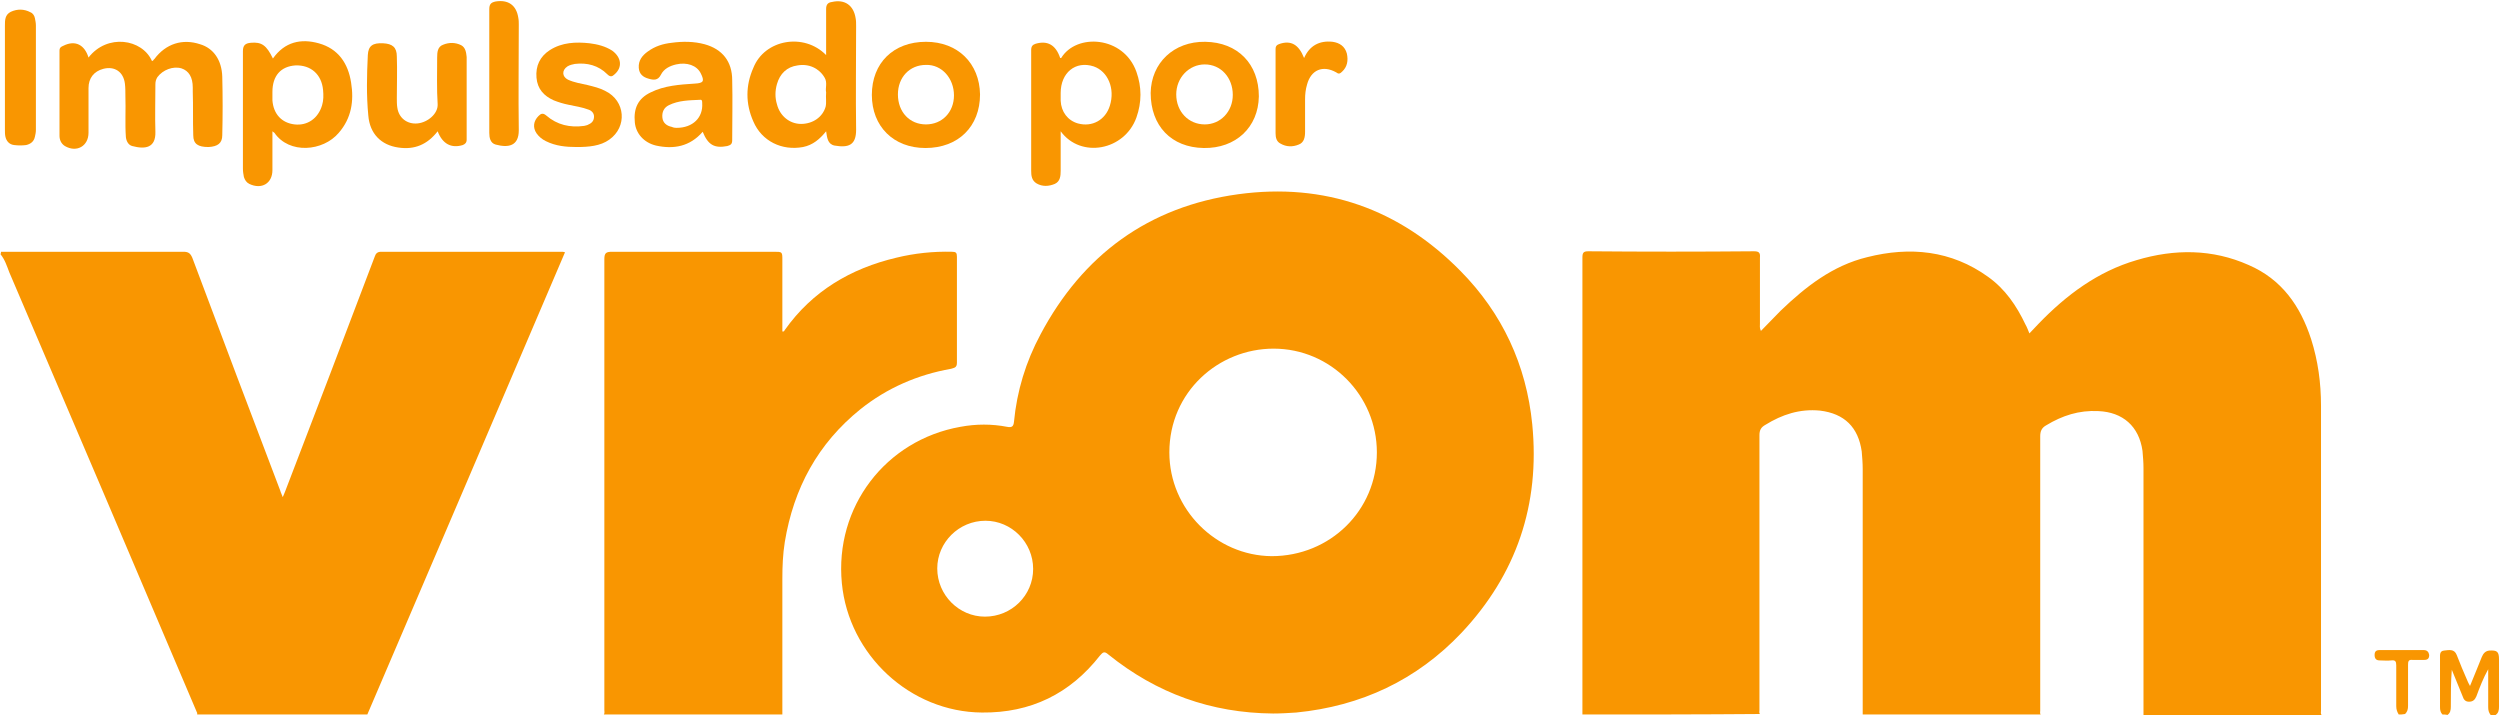
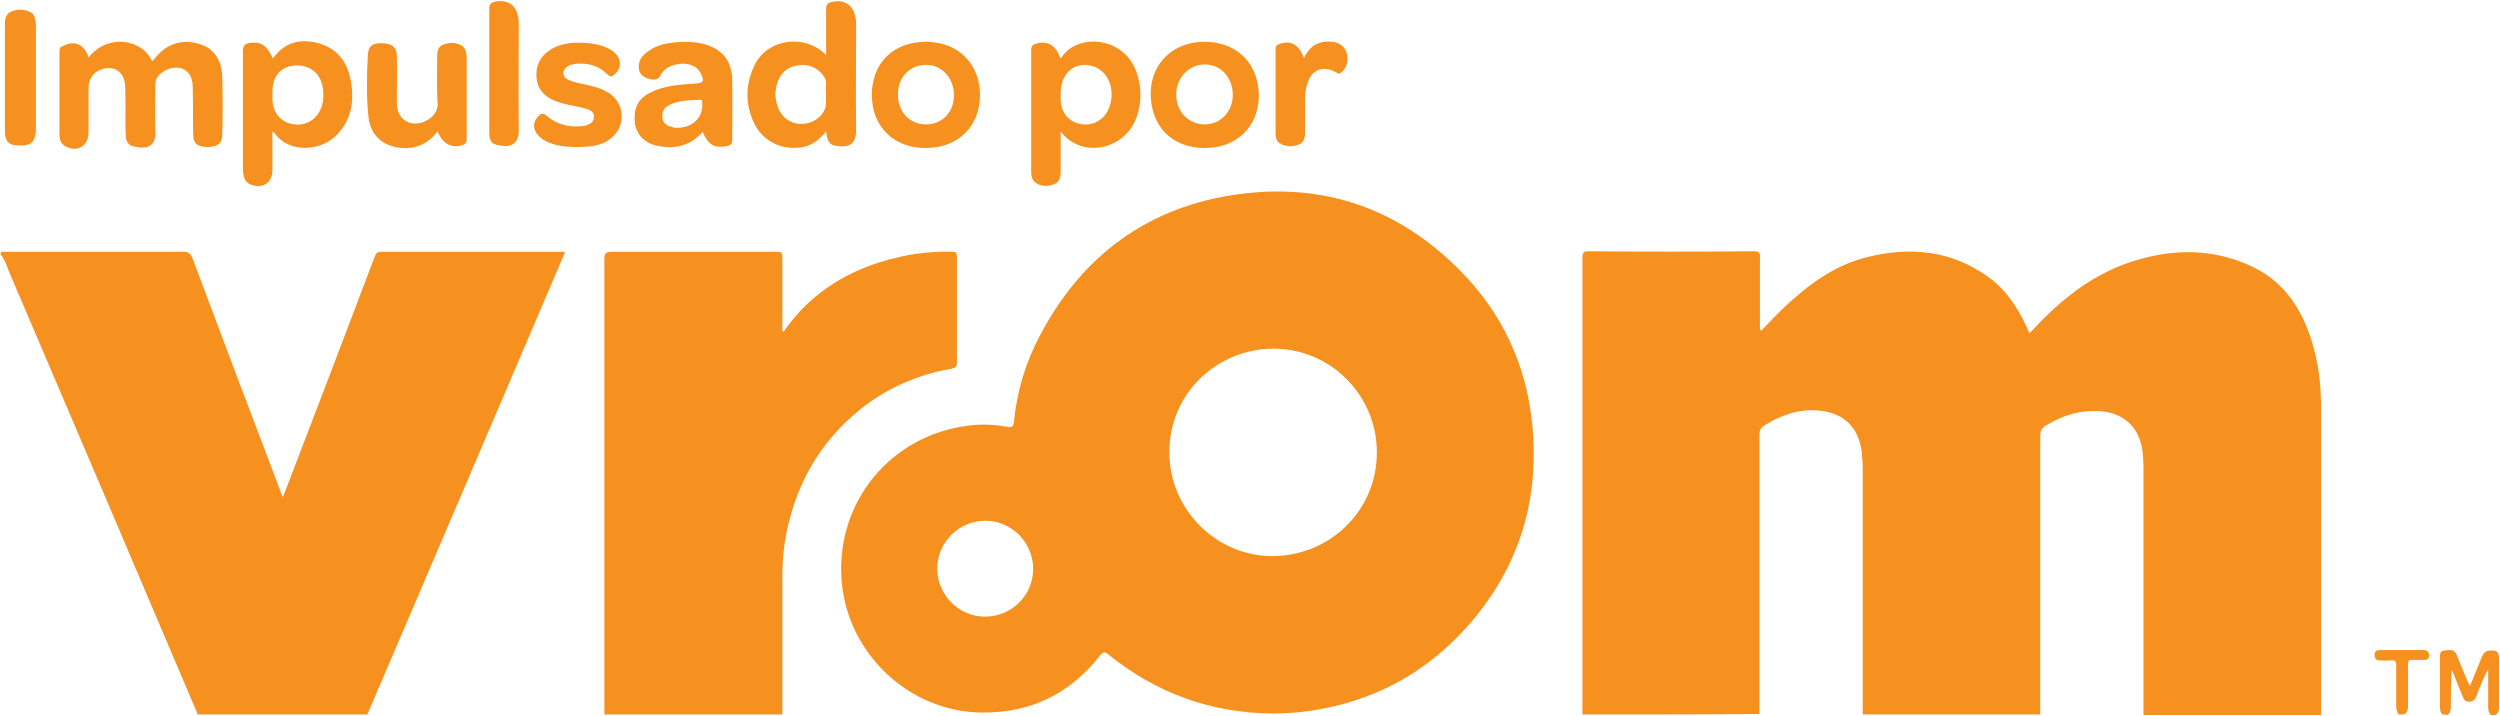
<svg xmlns="http://www.w3.org/2000/svg" version="1.1" id="Layer_1" x="0px" y="0px" viewBox="0 0 508.4 145.5" style="enable-background:new 0 0 508.4 145.5;" xml:space="preserve">
  <style type="text/css">
- 	.st0{fill:#F99601;}
- </style>
+     .fill-color-vroom {
+       fill: #F6901E;
+     }
+   </style>
  <g>
-     <path class="st0" d="M321.8,145.3c0-31,0-61.9,0-92.9c0-1,0.2-1.3,1.2-1.3c11.2,0.1,22.5,0.1,33.7,0c1,0,1.3,0.3,1.2,1.3   c0,4.5,0,9,0,13.4c0,0.4-0.1,0.9,0.2,1.5c1.4-1.4,2.7-2.8,4-4.1c5.1-4.9,10.6-9.2,17.6-10.9c8.7-2.2,17.1-1.4,24.6,4   c3.5,2.5,5.8,5.9,7.6,9.7c0.3,0.5,0.5,1.1,0.8,1.8c0.7-0.7,1.3-1.4,1.9-2c5.6-5.8,12-10.6,19.9-12.9c7.7-2.3,15.4-2.3,22.8,1   c6.7,2.9,10.5,8.3,12.7,15.1c1.4,4.4,2,8.9,2,13.5c0,20.7,0,41.3,0,62c0,0.3-0.1,0.6,0.1,0.9c-12.1,0-24.2,0-36.2,0   c0-16.7,0-33.4,0-50.2c0-1.2-0.1-2.3-0.2-3.5c-0.7-5-4-7.9-9-8.1c-3.9-0.2-7.3,0.9-10.6,2.9c-0.9,0.5-1.2,1.2-1.2,2.2   c0,18.6,0,37.2,0,55.8c0,0.3-0.1,0.6,0.1,0.8c-12.1,0-24.2,0-36.2,0c0-16.6,0-33.3,0-49.9c0-1.2-0.1-2.4-0.2-3.6   c-0.7-4.9-3.5-7.7-8.5-8.3c-4.1-0.4-7.7,0.8-11.1,2.9c-0.9,0.5-1.2,1.1-1.2,2.1c0,18.6,0,37.3,0,55.9c0,0.3-0.1,0.6,0.1,0.8   C345.9,145.3,333.8,145.3,321.8,145.3z" />
-     <path class="st0" d="M0.2,51.2c12.4,0,24.7,0,37.1,0c1,0,1.4,0.3,1.8,1.2C45,68.2,51,84,57,99.8c0.1,0.4,0.3,0.7,0.5,1.3   c0.2-0.5,0.4-0.9,0.5-1.2C64.1,84,70.2,68.1,76.2,52.2c0.2-0.6,0.5-1,1.3-1c12.2,0,24.5,0,36.7,0c0.2,0,0.4,0,0.7,0.1   c-13.4,31.4-26.8,62.7-40.2,94c-11.5,0-23,0-34.6,0c0-0.1,0-0.2,0-0.3C27.4,115.1,14.7,85.3,1.9,55.4c-0.5-1.3-0.9-2.6-1.8-3.7   C0.2,51.5,0.2,51.4,0.2,51.2z" />
-     <path class="st0" d="M122.8,145.3c0.2-0.3,0.1-0.6,0.1-0.9c0-30.6,0-61.1,0-91.7c0-1.3,0.4-1.5,1.6-1.5c11,0,21.9,0,32.9,0   c1.7,0,1.7,0,1.7,1.7c0,4.4,0,8.9,0,13.3c0,0.4,0,0.8,0,1.2c0.4,0.1,0.4-0.2,0.5-0.3c5.6-7.9,13.4-12.5,22.7-14.7   c3.7-0.9,7.5-1.3,11.3-1.2c0.8,0,1,0.2,1,1c0,7.2,0,14.4,0,21.6c0,1-0.6,1-1.2,1.2c-6.8,1.2-13,3.9-18.4,8.2   c-8.7,7-13.6,16.1-15.4,27c-0.4,2.5-0.5,5-0.5,7.5c0,9.2,0,18.4,0,27.6C147,145.3,134.9,145.3,122.8,145.3z" />
-     <path class="st0" d="M496.7,145.3c-0.4-0.4-0.5-0.9-0.5-1.5c0-3.3,0-6.6,0-9.9c0-0.7-0.1-1.5,0.8-1.6c1-0.1,2.1-0.4,2.6,0.9   c0.7,1.8,1.4,3.5,2.2,5.3c0.1,0.2,0.2,0.5,0.5,1c0.9-2.1,1.6-4,2.4-5.9c0.3-0.7,0.7-1.2,1.5-1.3c1.6-0.1,2,0.2,2,1.8   c0,3.2,0,6.4,0,9.6c0,0.7-0.1,1.3-0.7,1.7c-0.3,0-0.6,0-1,0c-0.4-0.5-0.5-1-0.5-1.6c0-2.6,0-5.1,0-7.7c-1,1.8-1.7,3.6-2.4,5.5   c-0.3,0.7-0.7,1.1-1.5,1.1c-0.8,0-1.1-0.5-1.3-1.1c-0.7-1.8-1.5-3.6-2.2-5.4c-0.2,2.5-0.2,5-0.2,7.5c0,0.7-0.1,1.3-0.7,1.7   C497.4,145.3,497,145.3,496.7,145.3z" />
-     <path class="st0" d="M487.8,145.3c-0.3-0.5-0.5-1-0.5-1.7c0-2.8,0-5.5,0-8.3c0-0.8-0.2-1.1-1-1c-0.8,0.1-1.6,0-2.4,0   c-0.7,0-1-0.4-1-1.1c0-0.7,0.3-1,1-1c3,0,6,0,9,0c0.7,0,1,0.4,1.1,1c0,0.7-0.3,1-1,1c-0.8,0-1.6,0-2.4,0c-0.8-0.1-0.9,0.3-0.9,1   c0,2.8,0,5.5,0,8.3c0,0.7-0.1,1.2-0.6,1.7C488.6,145.3,488.2,145.3,487.8,145.3z" />
-     <path class="st0" d="M258.9,145.1c-12.6-0.1-23.7-4.1-33.5-12c-0.8-0.7-1.1-0.5-1.7,0.2c-6.1,7.8-14.1,11.7-24,11.6   c-14.6-0.1-27.1-11.7-28.5-26.3c-1.5-15.5,8.9-29.1,24.1-31.8c3.2-0.6,6.4-0.6,9.5,0c1,0.2,1.3-0.1,1.4-1   c0.6-6.3,2.4-12.2,5.4-17.8c8.6-16.2,22-26,40.2-28.5c17.6-2.4,32.8,3,45.2,15.6c8.5,8.6,13.4,19.1,14.6,31.2   c1.6,16.3-3.2,30.5-14.4,42.4c-9.1,9.6-20.4,14.9-33.6,16.2C262.1,145,260.5,145.1,258.9,145.1z M280,92c0-11.6-9.4-21.1-21-21.1   c-11.2,0-21.2,8.8-21.2,21.1c0,11.6,9.5,21,20.8,21.1C270.5,113.1,280,103.8,280,92z M200.3,125.4c5.4,0,9.8-4.3,9.8-9.7   c0-5.4-4.4-9.8-9.7-9.8c-5.4,0-9.8,4.4-9.8,9.7C190.6,121,195,125.4,200.3,125.4z" />
-     <path class="st0" d="M18,11.7c3.8-4.9,10.9-3.8,12.9,0.7c0.3,0,0.3-0.3,0.5-0.4c2.3-3.1,5.7-4.2,9.3-3c2.7,0.8,4.4,3.2,4.5,6.6   c0.1,4,0.1,7.9,0,11.9c0,1.6-0.9,2.3-2.8,2.4c-2.1,0-3.1-0.6-3.1-2.4c-0.1-3,0-5.9-0.1-8.9c0-0.3,0-0.6,0-0.8   c0-2.1-0.8-3.4-2.3-3.9c-1.7-0.5-3.8,0.3-4.9,1.8c-0.3,0.5-0.4,0.9-0.4,1.5c0,3.2-0.1,6.4,0,9.6c0.1,3.3-2.1,3.6-4.7,2.9   c-0.8-0.2-1.2-1-1.3-1.8c-0.2-2.8,0-5.6-0.1-8.4c0-0.8,0-1.7-0.1-2.5c-0.3-2.4-2.1-3.6-4.4-3c-1.9,0.5-3,1.9-3,3.9c0,3,0,6.1,0,9.1   c0,2.7-2.4,4.1-4.8,2.7c-0.8-0.5-1.1-1.3-1.1-2.1c0-5.8,0-11.5,0-17.3c0-0.6,0.3-0.8,0.8-1C15.3,8.1,17.2,9.1,18,11.7z" />
-     <path class="st0" d="M168,11.2c0-3.3,0-6.4,0-9.4c0-0.9,0.4-1.3,1.2-1.4c2.6-0.6,4.4,0.7,4.8,3.3c0.1,0.5,0.1,1,0.1,1.6   c0,7-0.1,14.1,0,21.1c0,3.1-1.5,3.7-4.4,3.2c-1.4-0.3-1.5-1.6-1.7-2.9c-1.3,1.6-2.7,2.8-4.7,3.2c-4.3,0.8-8.4-1.2-10.1-5.2   c-1.6-3.6-1.6-7.3,0-10.9C155.5,8,163.5,6.6,168,11.2z M168,18.8c-0.2-0.9,0.3-2-0.3-3c-1.1-1.9-3.2-2.9-5.5-2.5   c-2.2,0.3-3.6,1.7-4.2,3.8c-0.4,1.4-0.4,2.8,0,4.1c0.6,2.4,2.6,4,4.9,4c2.4,0,4.4-1.4,5-3.5C168.1,20.8,167.9,19.9,168,18.8z" />
-     <path class="st0" d="M55.5,11.9c2.4-3.4,5.7-4.1,9.3-3.1c4,1.1,6,4.1,6.6,8C72,20.5,71.5,24,68.9,27c-3.2,3.8-10.1,4.4-13.1,0   c-0.1-0.1-0.2-0.1-0.4-0.3c0,2.7,0,5.3,0,7.9c0,2.7-2.2,4-4.7,2.8c-0.6-0.3-0.9-0.8-1.1-1.4c-0.1-0.5-0.2-1.1-0.2-1.7   c0-8,0-15.9,0-23.9c0-1.2,0.5-1.6,1.6-1.7C53.2,8.5,54.2,9.2,55.5,11.9z M55.4,18.7c0,0.6,0,1.1,0,1.7c0.2,2.8,1.9,4.6,4.5,4.9   c2.6,0.3,4.8-1.2,5.6-3.9c0.3-1,0.3-2,0.2-3.1c-0.3-3.2-2.5-5.1-5.6-5C57.1,13.5,55.4,15.4,55.4,18.7z" />
-     <path class="st0" d="M215.7,26.7c0,2.9,0,5.4,0,8c0,1.1-0.1,2.2-1.2,2.7c-1.2,0.5-2.5,0.6-3.7-0.1c-1-0.6-1.1-1.6-1.1-2.6   c0-6,0-11.9,0-17.9c0-2.2,0-4.4,0-6.6c0-0.8,0.3-1.1,0.9-1.3c2.4-0.7,4.1,0.2,5,2.9c0.1,0,0.2,0,0.2,0c3.1-5.1,12.7-4.5,15.3,2.8   c1.1,3.1,1.1,6.2,0,9.3C228.7,30.6,219.8,32.3,215.7,26.7z M215.7,18.9c0,0.5,0,1,0,1.6c0.1,2.2,1.4,4,3.5,4.6   c2.9,0.8,5.6-0.7,6.5-3.6c1.1-3.5-0.4-7-3.3-8C218.7,12.3,215.7,14.8,215.7,18.9z" />
-     <path class="st0" d="M142.9,26.8c-2.6,3-5.9,3.6-9.5,2.8c-2.5-0.6-4.1-2.5-4.3-4.7c-0.3-2.9,0.7-4.9,3.2-6.1c2.8-1.4,5.9-1.6,9-1.8   c1.8-0.1,2-0.5,1.2-2.1c-0.8-1.6-2.8-2.3-5-1.8c-1.3,0.3-2.5,0.9-3.1,2.1c-0.6,1.2-1.5,1.1-2.5,0.8c-1.1-0.3-1.9-0.9-2-2.2   c-0.1-1.5,0.7-2.5,1.8-3.3c1.5-1.1,3.1-1.6,4.9-1.8c2.2-0.3,4.5-0.3,6.7,0.3c3.6,1,5.6,3.5,5.6,7.3c0.1,4.1,0,8.2,0,12.2   c0,0.8-0.3,1-1,1.2C145.3,30.2,144,29.5,142.9,26.8z M137.6,26c3.3,0,5.4-2.1,5.2-5c0-0.4,0-0.8-0.5-0.7c-2.1,0.1-4.3,0.1-6.3,1.1   c-1,0.5-1.4,1.4-1.3,2.5c0.1,1.1,0.9,1.7,1.9,1.9C137,26,137.5,26,137.6,26z" />
-     <path class="st0" d="M89,26.7c-2.1,2.7-4.7,3.8-8,3.3c-3.5-0.5-5.8-2.8-6.1-6.5c-0.4-4.1-0.3-8.2-0.1-12.3c0.1-1.9,1-2.5,3.1-2.4   c1.9,0.1,2.8,0.8,2.8,2.7c0.1,2.8,0,5.7,0,8.5c0,0.6,0,1.3,0.1,1.9c0.3,2.1,2,3.4,4.1,3.2c2.1-0.2,4.2-2,4.1-3.9   c-0.2-3.1-0.1-6.3-0.1-9.5c0-1.1,0.1-2.2,1.2-2.6c1.2-0.5,2.5-0.5,3.7,0.1c0.9,0.5,1,1.5,1.1,2.4c0,5.6,0,11.2,0,16.8   c0,0.6-0.3,0.9-0.8,1.1C91.8,30.2,90,29.3,89,26.7z" />
-     <path class="st0" d="M188.3,8.5c6.5,0,10.9,4.4,11,10.7c0,6.5-4.4,10.9-11.1,10.9c-6.5,0-10.9-4.4-10.9-10.8   C177.3,12.8,181.7,8.5,188.3,8.5z M182.6,19.2c0,3.6,2.4,6.1,5.7,6.1c3.3,0,5.7-2.5,5.7-5.9c0-3.5-2.5-6.3-5.7-6.2   C185,13.2,182.6,15.7,182.6,19.2z" />
-     <path class="st0" d="M245.1,8.5c6.6,0.1,10.9,4.5,10.9,11.1c-0.1,6.3-4.7,10.6-11.2,10.5C238.2,30,234,25.6,234,18.9   C234.1,12.8,238.7,8.4,245.1,8.5z M250.7,19.3c0-3.5-2.4-6.2-5.7-6.2c-3.2,0-5.8,2.7-5.8,6.1c0,3.5,2.5,6.1,5.8,6.1   C248.2,25.3,250.7,22.7,250.7,19.3z" />
-     <path class="st0" d="M117.3,29.9c-2.2,0-4.3-0.2-6.3-1.2c-0.8-0.4-1.4-0.9-1.9-1.6c-0.8-1.2-0.6-2.5,0.4-3.5   c0.5-0.5,0.9-0.7,1.6-0.1c2.2,1.9,4.8,2.5,7.7,2.1c0.3-0.1,0.6-0.1,0.9-0.3c0.7-0.3,1.1-0.8,1.1-1.6c0-0.7-0.5-1.2-1.1-1.4   c-1.3-0.5-2.7-0.7-4.1-1c-1-0.2-2-0.5-3-0.9c-2-0.9-3.3-2.3-3.5-4.6c-0.2-2.4,0.7-4.3,2.7-5.6c2.5-1.6,5.3-1.7,8.1-1.4   c1.6,0.2,3.2,0.6,4.6,1.5c1.9,1.4,2.1,3.4,0.5,4.8c-0.5,0.5-0.9,0.6-1.5,0c-1.8-1.8-4.1-2.4-6.6-2.1c-0.5,0.1-1,0.2-1.5,0.5   c-1.2,0.8-1.1,2.1,0.1,2.7c1.3,0.6,2.7,0.8,4,1.1c1.2,0.3,2.5,0.6,3.6,1.2c4.1,2,4.5,7.3,0.8,9.9C122.1,29.7,119.7,29.9,117.3,29.9   z" />
-     <path class="st0" d="M1,15.8c0-3.5,0-7,0-10.6C1,4.1,1,3,2.2,2.4c1.3-0.6,2.7-0.6,4,0.1C6.7,2.7,7,3.2,7.1,3.7   c0.1,0.5,0.2,1,0.2,1.5c0,7.1,0,14.1,0,21.2c0,0.5-0.1,1-0.2,1.4c-0.2,1-0.9,1.5-1.8,1.7c-0.8,0.1-1.6,0.1-2.4,0   c-1-0.1-1.6-0.8-1.8-1.7C1,27.4,1,26.8,1,26.3C1,22.8,1,19.3,1,15.8z" />
-     <path class="st0" d="M99.5,14.4c0-4.2,0-8.3,0-12.5c0-1,0.3-1.4,1.3-1.6c2.5-0.4,4.2,0.7,4.6,3.3c0.1,0.5,0.1,1,0.1,1.4   c0,7.2-0.1,14.3,0,21.5c0,3.2-2.1,3.6-4.7,2.9c-1.1-0.3-1.3-1.4-1.3-2.4C99.5,22.8,99.5,18.6,99.5,14.4z" />
-     <path class="st0" d="M265.2,11.8c1.1-2.5,3.1-3.6,5.8-3.3c1.4,0.2,2.5,0.9,2.9,2.4c0.3,1.4,0.1,2.7-1,3.7c-0.4,0.4-0.7,0.5-1.2,0.1   c-2.7-1.5-5.1-0.5-5.9,2.5c-0.3,1-0.4,2-0.4,3c0,2.2,0,4.4,0,6.6c0,1.1-0.2,2.2-1.3,2.6c-1.2,0.5-2.5,0.5-3.7-0.2   c-0.8-0.4-1-1.2-1-2.1c0-5.7,0-11.4,0-17.1c0-0.7,0.3-0.9,0.9-1.1C262.5,8.2,264.1,9,265.2,11.8z" />
+     <path class="fill-color-vroom" d="M321.8,145.3c0-31,0-61.9,0-92.9c0-1,0.2-1.3,1.2-1.3c11.2,0.1,22.5,0.1,33.7,0c1,0,1.3,0.3,1.2,1.3   c0,4.5,0,9,0,13.4c0,0.4-0.1,0.9,0.2,1.5c1.4-1.4,2.7-2.8,4-4.1c5.1-4.9,10.6-9.2,17.6-10.9c8.7-2.2,17.1-1.4,24.6,4   c3.5,2.5,5.8,5.9,7.6,9.7c0.3,0.5,0.5,1.1,0.8,1.8c0.7-0.7,1.3-1.4,1.9-2c5.6-5.8,12-10.6,19.9-12.9c7.7-2.3,15.4-2.3,22.8,1   c6.7,2.9,10.5,8.3,12.7,15.1c1.4,4.4,2,8.9,2,13.5c0,20.7,0,41.3,0,62c0,0.3-0.1,0.6,0.1,0.9c-12.1,0-24.2,0-36.2,0   c0-16.7,0-33.4,0-50.2c0-1.2-0.1-2.3-0.2-3.5c-0.7-5-4-7.9-9-8.1c-3.9-0.2-7.3,0.9-10.6,2.9c-0.9,0.5-1.2,1.2-1.2,2.2   c0,18.6,0,37.2,0,55.8c0,0.3-0.1,0.6,0.1,0.8c-12.1,0-24.2,0-36.2,0c0-16.6,0-33.3,0-49.9c0-1.2-0.1-2.4-0.2-3.6   c-0.7-4.9-3.5-7.7-8.5-8.3c-4.1-0.4-7.7,0.8-11.1,2.9c-0.9,0.5-1.2,1.1-1.2,2.1c0,18.6,0,37.3,0,55.9c0,0.3-0.1,0.6,0.1,0.8   C345.9,145.3,333.8,145.3,321.8,145.3z" />
+     <path class="fill-color-vroom" d="M0.2,51.2c12.4,0,24.7,0,37.1,0c1,0,1.4,0.3,1.8,1.2C45,68.2,51,84,57,99.8c0.1,0.4,0.3,0.7,0.5,1.3   c0.2-0.5,0.4-0.9,0.5-1.2C64.1,84,70.2,68.1,76.2,52.2c0.2-0.6,0.5-1,1.3-1c12.2,0,24.5,0,36.7,0c0.2,0,0.4,0,0.7,0.1   c-13.4,31.4-26.8,62.7-40.2,94c-11.5,0-23,0-34.6,0c0-0.1,0-0.2,0-0.3C27.4,115.1,14.7,85.3,1.9,55.4c-0.5-1.3-0.9-2.6-1.8-3.7   C0.2,51.5,0.2,51.4,0.2,51.2z" />
+     <path class="fill-color-vroom" d="M122.8,145.3c0.2-0.3,0.1-0.6,0.1-0.9c0-30.6,0-61.1,0-91.7c0-1.3,0.4-1.5,1.6-1.5c11,0,21.9,0,32.9,0   c1.7,0,1.7,0,1.7,1.7c0,4.4,0,8.9,0,13.3c0,0.4,0,0.8,0,1.2c0.4,0.1,0.4-0.2,0.5-0.3c5.6-7.9,13.4-12.5,22.7-14.7   c3.7-0.9,7.5-1.3,11.3-1.2c0.8,0,1,0.2,1,1c0,7.2,0,14.4,0,21.6c0,1-0.6,1-1.2,1.2c-6.8,1.2-13,3.9-18.4,8.2   c-8.7,7-13.6,16.1-15.4,27c-0.4,2.5-0.5,5-0.5,7.5c0,9.2,0,18.4,0,27.6C147,145.3,134.9,145.3,122.8,145.3z" />
+     <path class="fill-color-vroom" d="M496.7,145.3c-0.4-0.4-0.5-0.9-0.5-1.5c0-3.3,0-6.6,0-9.9c0-0.7-0.1-1.5,0.8-1.6c1-0.1,2.1-0.4,2.6,0.9   c0.7,1.8,1.4,3.5,2.2,5.3c0.1,0.2,0.2,0.5,0.5,1c0.9-2.1,1.6-4,2.4-5.9c0.3-0.7,0.7-1.2,1.5-1.3c1.6-0.1,2,0.2,2,1.8   c0,3.2,0,6.4,0,9.6c0,0.7-0.1,1.3-0.7,1.7c-0.3,0-0.6,0-1,0c-0.4-0.5-0.5-1-0.5-1.6c0-2.6,0-5.1,0-7.7c-1,1.8-1.7,3.6-2.4,5.5   c-0.3,0.7-0.7,1.1-1.5,1.1c-0.8,0-1.1-0.5-1.3-1.1c-0.7-1.8-1.5-3.6-2.2-5.4c-0.2,2.5-0.2,5-0.2,7.5c0,0.7-0.1,1.3-0.7,1.7   C497.4,145.3,497,145.3,496.7,145.3z" />
+     <path class="fill-color-vroom" d="M487.8,145.3c-0.3-0.5-0.5-1-0.5-1.7c0-2.8,0-5.5,0-8.3c0-0.8-0.2-1.1-1-1c-0.8,0.1-1.6,0-2.4,0   c-0.7,0-1-0.4-1-1.1c0-0.7,0.3-1,1-1c3,0,6,0,9,0c0.7,0,1,0.4,1.1,1c0,0.7-0.3,1-1,1c-0.8,0-1.6,0-2.4,0c-0.8-0.1-0.9,0.3-0.9,1   c0,2.8,0,5.5,0,8.3c0,0.7-0.1,1.2-0.6,1.7C488.6,145.3,488.2,145.3,487.8,145.3z" />
+     <path class="fill-color-vroom" d="M258.9,145.1c-12.6-0.1-23.7-4.1-33.5-12c-0.8-0.7-1.1-0.5-1.7,0.2c-6.1,7.8-14.1,11.7-24,11.6   c-14.6-0.1-27.1-11.7-28.5-26.3c-1.5-15.5,8.9-29.1,24.1-31.8c3.2-0.6,6.4-0.6,9.5,0c1,0.2,1.3-0.1,1.4-1   c0.6-6.3,2.4-12.2,5.4-17.8c8.6-16.2,22-26,40.2-28.5c17.6-2.4,32.8,3,45.2,15.6c8.5,8.6,13.4,19.1,14.6,31.2   c1.6,16.3-3.2,30.5-14.4,42.4c-9.1,9.6-20.4,14.9-33.6,16.2C262.1,145,260.5,145.1,258.9,145.1z M280,92c0-11.6-9.4-21.1-21-21.1   c-11.2,0-21.2,8.8-21.2,21.1c0,11.6,9.5,21,20.8,21.1C270.5,113.1,280,103.8,280,92z M200.3,125.4c5.4,0,9.8-4.3,9.8-9.7   c0-5.4-4.4-9.8-9.7-9.8c-5.4,0-9.8,4.4-9.8,9.7C190.6,121,195,125.4,200.3,125.4z" />
+     <path class="fill-color-vroom" d="M18,11.7c3.8-4.9,10.9-3.8,12.9,0.7c0.3,0,0.3-0.3,0.5-0.4c2.3-3.1,5.7-4.2,9.3-3c2.7,0.8,4.4,3.2,4.5,6.6   c0.1,4,0.1,7.9,0,11.9c0,1.6-0.9,2.3-2.8,2.4c-2.1,0-3.1-0.6-3.1-2.4c-0.1-3,0-5.9-0.1-8.9c0-0.3,0-0.6,0-0.8   c0-2.1-0.8-3.4-2.3-3.9c-1.7-0.5-3.8,0.3-4.9,1.8c-0.3,0.5-0.4,0.9-0.4,1.5c0,3.2-0.1,6.4,0,9.6c0.1,3.3-2.1,3.6-4.7,2.9   c-0.8-0.2-1.2-1-1.3-1.8c-0.2-2.8,0-5.6-0.1-8.4c0-0.8,0-1.7-0.1-2.5c-0.3-2.4-2.1-3.6-4.4-3c-1.9,0.5-3,1.9-3,3.9c0,3,0,6.1,0,9.1   c0,2.7-2.4,4.1-4.8,2.7c-0.8-0.5-1.1-1.3-1.1-2.1c0-5.8,0-11.5,0-17.3c0-0.6,0.3-0.8,0.8-1C15.3,8.1,17.2,9.1,18,11.7z" />
+     <path class="fill-color-vroom" d="M168,11.2c0-3.3,0-6.4,0-9.4c0-0.9,0.4-1.3,1.2-1.4c2.6-0.6,4.4,0.7,4.8,3.3c0.1,0.5,0.1,1,0.1,1.6   c0,7-0.1,14.1,0,21.1c0,3.1-1.5,3.7-4.4,3.2c-1.4-0.3-1.5-1.6-1.7-2.9c-1.3,1.6-2.7,2.8-4.7,3.2c-4.3,0.8-8.4-1.2-10.1-5.2   c-1.6-3.6-1.6-7.3,0-10.9C155.5,8,163.5,6.6,168,11.2z M168,18.8c-0.2-0.9,0.3-2-0.3-3c-1.1-1.9-3.2-2.9-5.5-2.5   c-2.2,0.3-3.6,1.7-4.2,3.8c-0.4,1.4-0.4,2.8,0,4.1c0.6,2.4,2.6,4,4.9,4c2.4,0,4.4-1.4,5-3.5C168.1,20.8,167.9,19.9,168,18.8z" />
+     <path class="fill-color-vroom" d="M55.5,11.9c2.4-3.4,5.7-4.1,9.3-3.1c4,1.1,6,4.1,6.6,8C72,20.5,71.5,24,68.9,27c-3.2,3.8-10.1,4.4-13.1,0   c-0.1-0.1-0.2-0.1-0.4-0.3c0,2.7,0,5.3,0,7.9c0,2.7-2.2,4-4.7,2.8c-0.6-0.3-0.9-0.8-1.1-1.4c-0.1-0.5-0.2-1.1-0.2-1.7   c0-8,0-15.9,0-23.9c0-1.2,0.5-1.6,1.6-1.7C53.2,8.5,54.2,9.2,55.5,11.9z M55.4,18.7c0,0.6,0,1.1,0,1.7c0.2,2.8,1.9,4.6,4.5,4.9   c2.6,0.3,4.8-1.2,5.6-3.9c0.3-1,0.3-2,0.2-3.1c-0.3-3.2-2.5-5.1-5.6-5C57.1,13.5,55.4,15.4,55.4,18.7z" />
+     <path class="fill-color-vroom" d="M215.7,26.7c0,2.9,0,5.4,0,8c0,1.1-0.1,2.2-1.2,2.7c-1.2,0.5-2.5,0.6-3.7-0.1c-1-0.6-1.1-1.6-1.1-2.6   c0-6,0-11.9,0-17.9c0-2.2,0-4.4,0-6.6c0-0.8,0.3-1.1,0.9-1.3c2.4-0.7,4.1,0.2,5,2.9c0.1,0,0.2,0,0.2,0c3.1-5.1,12.7-4.5,15.3,2.8   c1.1,3.1,1.1,6.2,0,9.3C228.7,30.6,219.8,32.3,215.7,26.7z M215.7,18.9c0,0.5,0,1,0,1.6c0.1,2.2,1.4,4,3.5,4.6   c2.9,0.8,5.6-0.7,6.5-3.6c1.1-3.5-0.4-7-3.3-8C218.7,12.3,215.7,14.8,215.7,18.9z" />
+     <path class="fill-color-vroom" d="M142.9,26.8c-2.6,3-5.9,3.6-9.5,2.8c-2.5-0.6-4.1-2.5-4.3-4.7c-0.3-2.9,0.7-4.9,3.2-6.1c2.8-1.4,5.9-1.6,9-1.8   c1.8-0.1,2-0.5,1.2-2.1c-0.8-1.6-2.8-2.3-5-1.8c-1.3,0.3-2.5,0.9-3.1,2.1c-0.6,1.2-1.5,1.1-2.5,0.8c-1.1-0.3-1.9-0.9-2-2.2   c-0.1-1.5,0.7-2.5,1.8-3.3c1.5-1.1,3.1-1.6,4.9-1.8c2.2-0.3,4.5-0.3,6.7,0.3c3.6,1,5.6,3.5,5.6,7.3c0.1,4.1,0,8.2,0,12.2   c0,0.8-0.3,1-1,1.2C145.3,30.2,144,29.5,142.9,26.8z M137.6,26c3.3,0,5.4-2.1,5.2-5c0-0.4,0-0.8-0.5-0.7c-2.1,0.1-4.3,0.1-6.3,1.1   c-1,0.5-1.4,1.4-1.3,2.5c0.1,1.1,0.9,1.7,1.9,1.9C137,26,137.5,26,137.6,26z" />
+     <path class="fill-color-vroom" d="M89,26.7c-2.1,2.7-4.7,3.8-8,3.3c-3.5-0.5-5.8-2.8-6.1-6.5c-0.4-4.1-0.3-8.2-0.1-12.3c0.1-1.9,1-2.5,3.1-2.4   c1.9,0.1,2.8,0.8,2.8,2.7c0.1,2.8,0,5.7,0,8.5c0,0.6,0,1.3,0.1,1.9c0.3,2.1,2,3.4,4.1,3.2c2.1-0.2,4.2-2,4.1-3.9   c-0.2-3.1-0.1-6.3-0.1-9.5c0-1.1,0.1-2.2,1.2-2.6c1.2-0.5,2.5-0.5,3.7,0.1c0.9,0.5,1,1.5,1.1,2.4c0,5.6,0,11.2,0,16.8   c0,0.6-0.3,0.9-0.8,1.1C91.8,30.2,90,29.3,89,26.7z" />
+     <path class="fill-color-vroom" d="M188.3,8.5c6.5,0,10.9,4.4,11,10.7c0,6.5-4.4,10.9-11.1,10.9c-6.5,0-10.9-4.4-10.9-10.8   C177.3,12.8,181.7,8.5,188.3,8.5z M182.6,19.2c0,3.6,2.4,6.1,5.7,6.1c3.3,0,5.7-2.5,5.7-5.9c0-3.5-2.5-6.3-5.7-6.2   C185,13.2,182.6,15.7,182.6,19.2z" />
+     <path class="fill-color-vroom" d="M245.1,8.5c6.6,0.1,10.9,4.5,10.9,11.1c-0.1,6.3-4.7,10.6-11.2,10.5C238.2,30,234,25.6,234,18.9   C234.1,12.8,238.7,8.4,245.1,8.5z M250.7,19.3c0-3.5-2.4-6.2-5.7-6.2c-3.2,0-5.8,2.7-5.8,6.1c0,3.5,2.5,6.1,5.8,6.1   C248.2,25.3,250.7,22.7,250.7,19.3z" />
+     <path class="fill-color-vroom" d="M117.3,29.9c-2.2,0-4.3-0.2-6.3-1.2c-0.8-0.4-1.4-0.9-1.9-1.6c-0.8-1.2-0.6-2.5,0.4-3.5   c0.5-0.5,0.9-0.7,1.6-0.1c2.2,1.9,4.8,2.5,7.7,2.1c0.3-0.1,0.6-0.1,0.9-0.3c0.7-0.3,1.1-0.8,1.1-1.6c0-0.7-0.5-1.2-1.1-1.4   c-1.3-0.5-2.7-0.7-4.1-1c-1-0.2-2-0.5-3-0.9c-2-0.9-3.3-2.3-3.5-4.6c-0.2-2.4,0.7-4.3,2.7-5.6c2.5-1.6,5.3-1.7,8.1-1.4   c1.6,0.2,3.2,0.6,4.6,1.5c1.9,1.4,2.1,3.4,0.5,4.8c-0.5,0.5-0.9,0.6-1.5,0c-1.8-1.8-4.1-2.4-6.6-2.1c-0.5,0.1-1,0.2-1.5,0.5   c-1.2,0.8-1.1,2.1,0.1,2.7c1.3,0.6,2.7,0.8,4,1.1c1.2,0.3,2.5,0.6,3.6,1.2c4.1,2,4.5,7.3,0.8,9.9C122.1,29.7,119.7,29.9,117.3,29.9   z" />
+     <path class="fill-color-vroom" d="M1,15.8c0-3.5,0-7,0-10.6C1,4.1,1,3,2.2,2.4c1.3-0.6,2.7-0.6,4,0.1C6.7,2.7,7,3.2,7.1,3.7   c0.1,0.5,0.2,1,0.2,1.5c0,7.1,0,14.1,0,21.2c0,0.5-0.1,1-0.2,1.4c-0.2,1-0.9,1.5-1.8,1.7c-0.8,0.1-1.6,0.1-2.4,0   c-1-0.1-1.6-0.8-1.8-1.7C1,27.4,1,26.8,1,26.3C1,22.8,1,19.3,1,15.8z" />
+     <path class="fill-color-vroom" d="M99.5,14.4c0-4.2,0-8.3,0-12.5c0-1,0.3-1.4,1.3-1.6c2.5-0.4,4.2,0.7,4.6,3.3c0.1,0.5,0.1,1,0.1,1.4   c0,7.2-0.1,14.3,0,21.5c0,3.2-2.1,3.6-4.7,2.9c-1.1-0.3-1.3-1.4-1.3-2.4C99.5,22.8,99.5,18.6,99.5,14.4z" />
+     <path class="fill-color-vroom" d="M265.2,11.8c1.1-2.5,3.1-3.6,5.8-3.3c1.4,0.2,2.5,0.9,2.9,2.4c0.3,1.4,0.1,2.7-1,3.7c-0.4,0.4-0.7,0.5-1.2,0.1   c-2.7-1.5-5.1-0.5-5.9,2.5c-0.3,1-0.4,2-0.4,3c0,2.2,0,4.4,0,6.6c0,1.1-0.2,2.2-1.3,2.6c-1.2,0.5-2.5,0.5-3.7-0.2   c-0.8-0.4-1-1.2-1-2.1c0-5.7,0-11.4,0-17.1c0-0.7,0.3-0.9,0.9-1.1C262.5,8.2,264.1,9,265.2,11.8z" />
  </g>
</svg>
